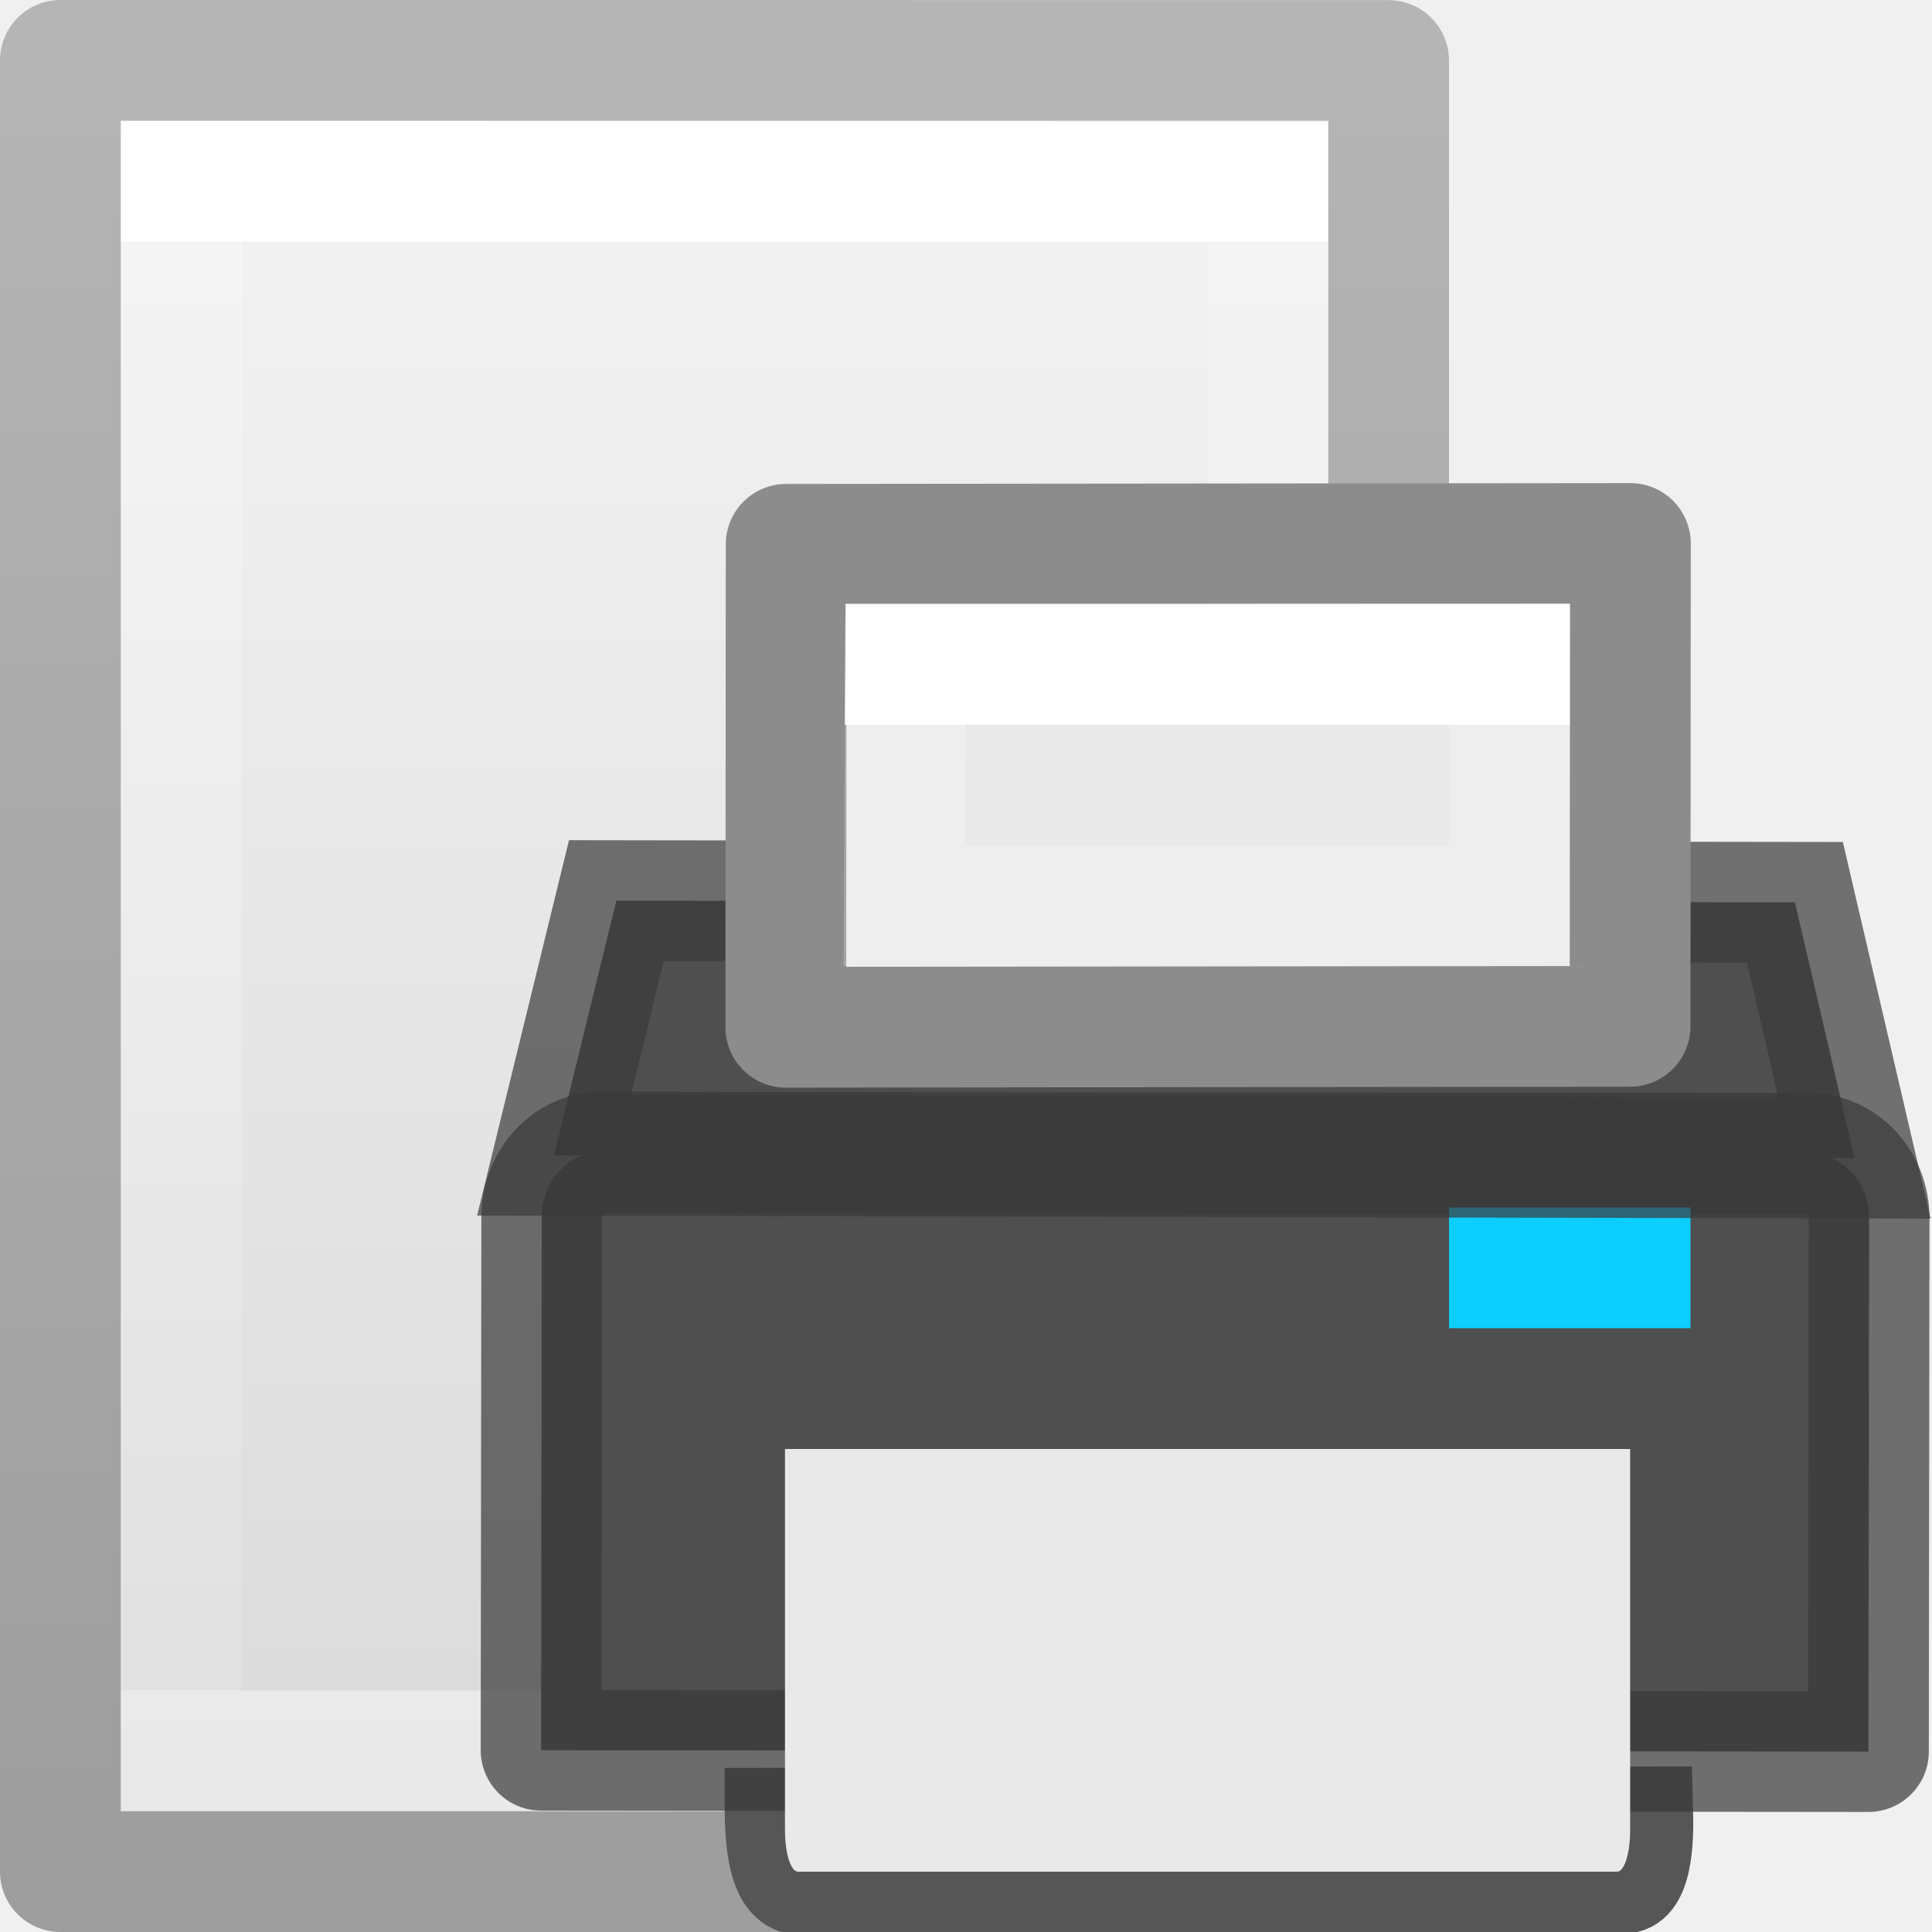
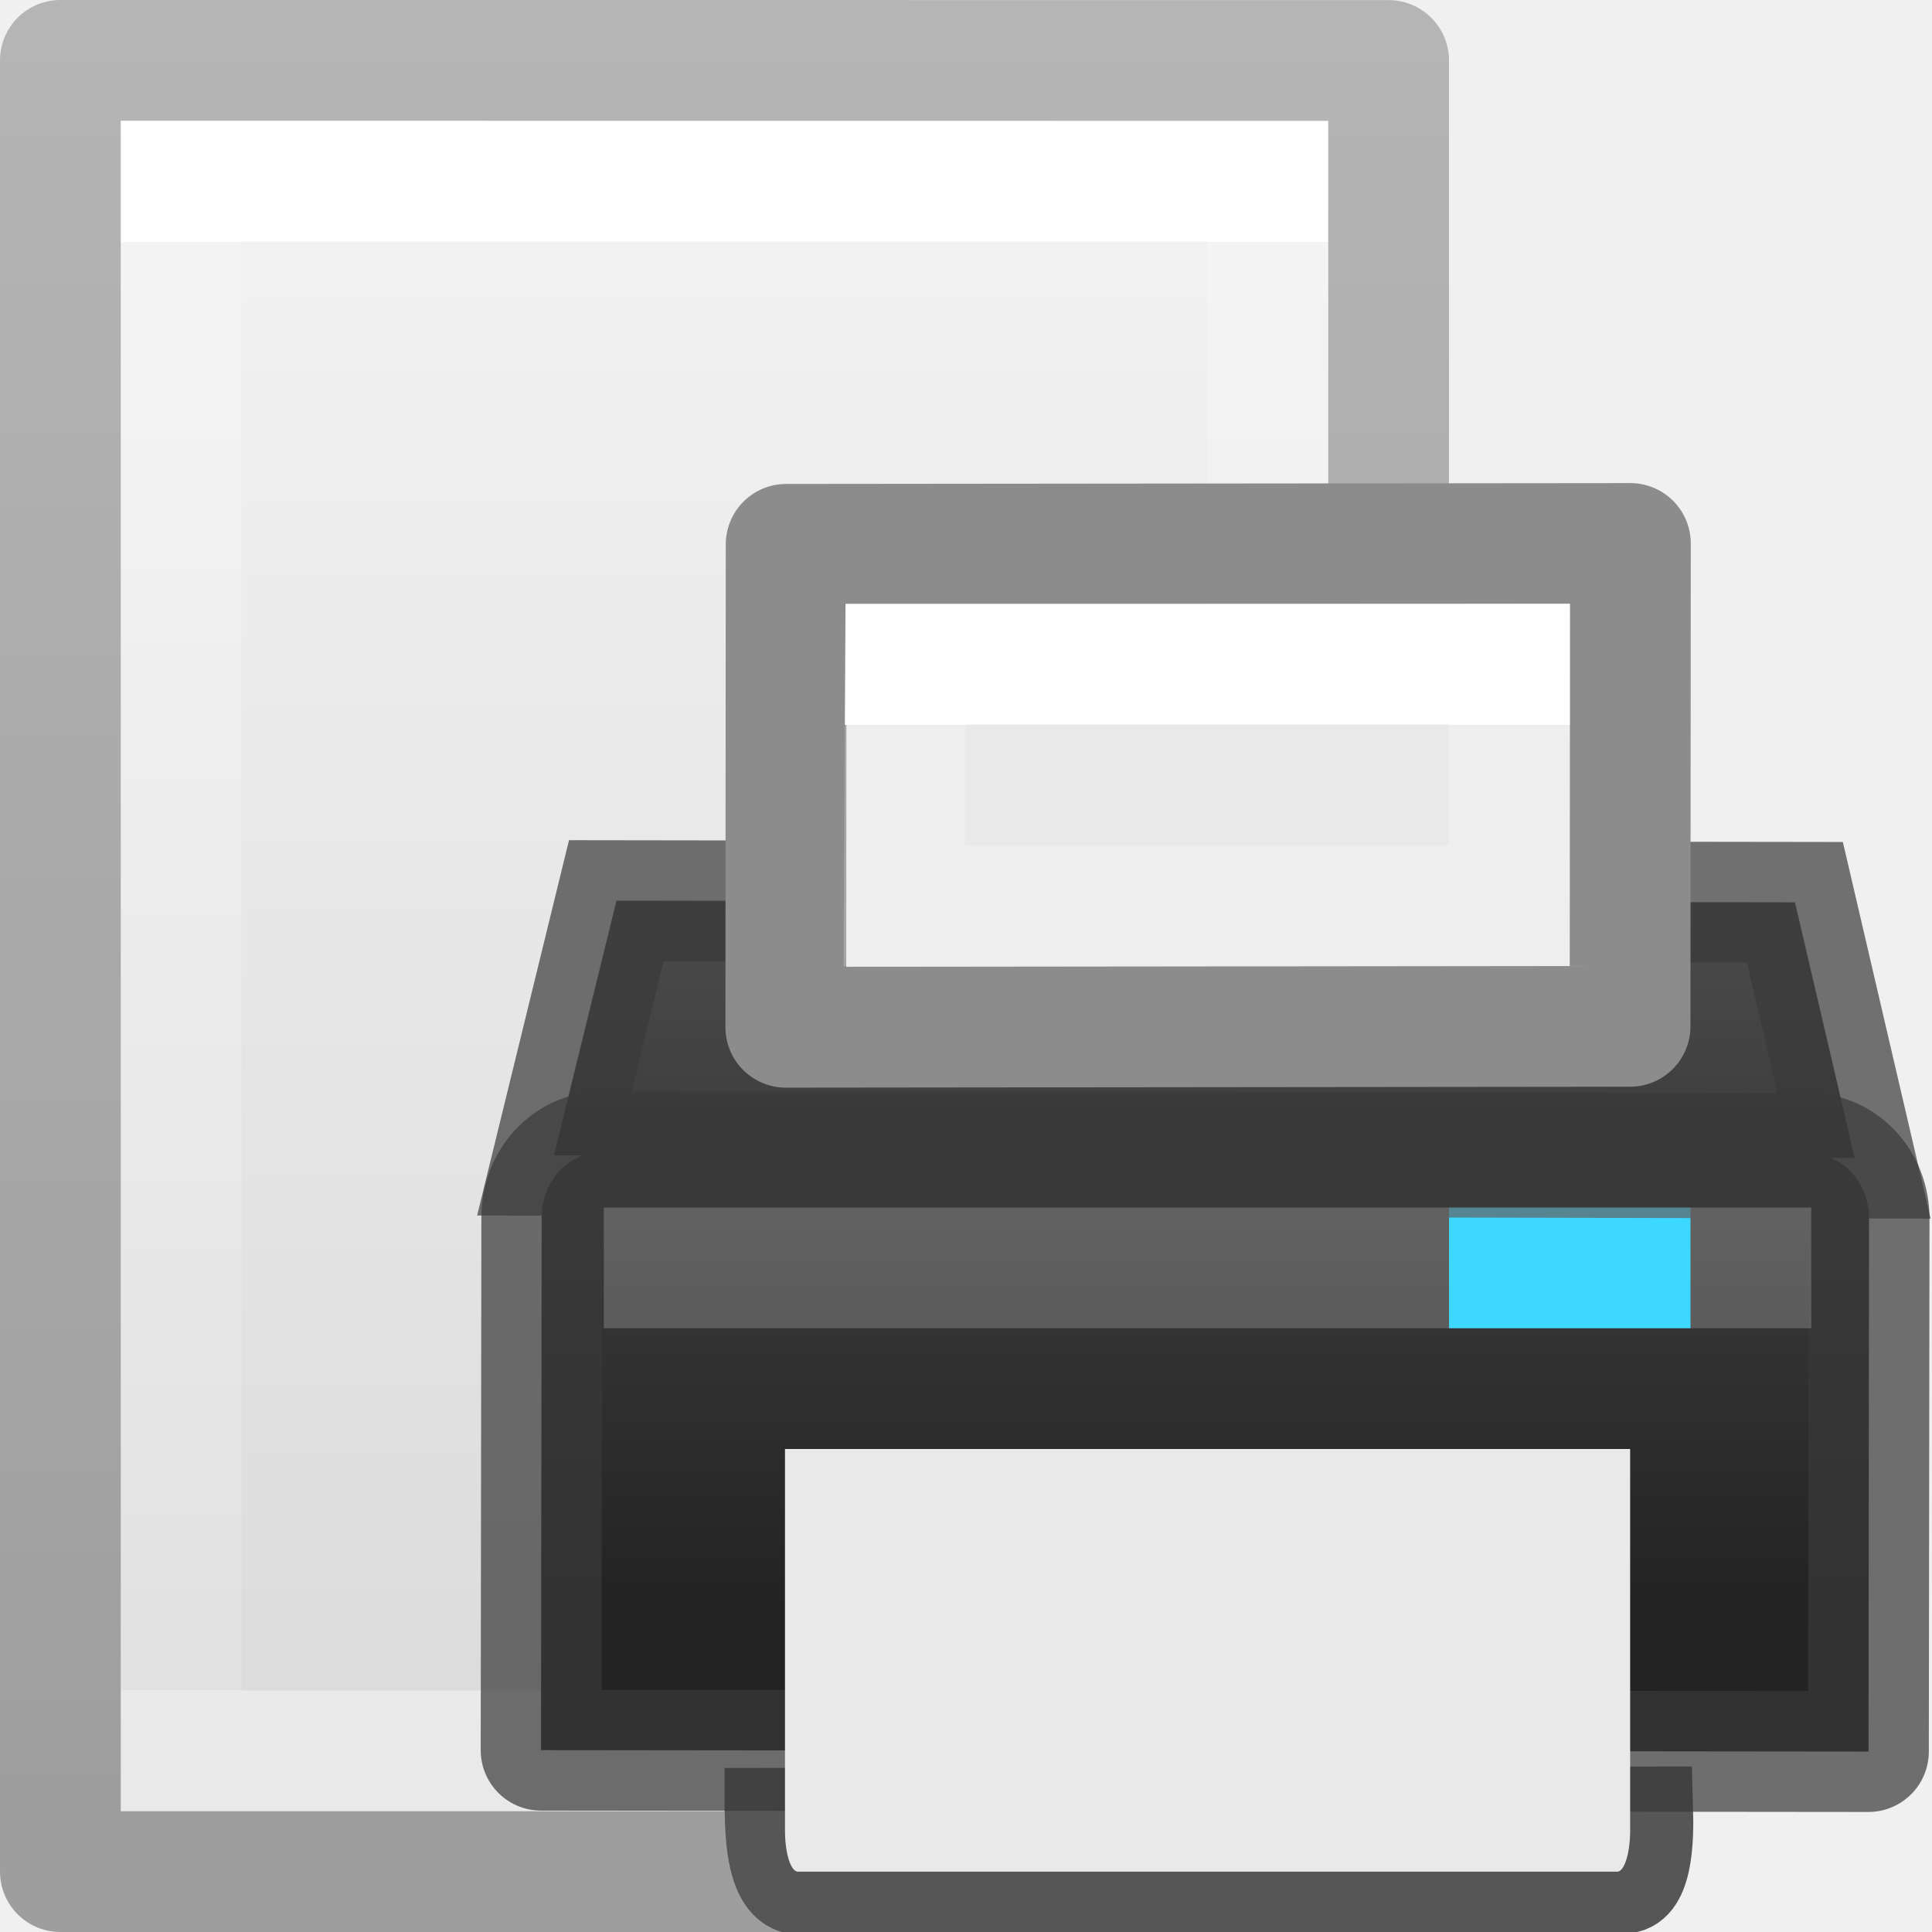
<svg xmlns="http://www.w3.org/2000/svg" height="16" width="16">
-   <linearGradient id="a" gradientTransform="matrix(.5864992 0 0 .7428894 -4.007407 -4.86097)" gradientUnits="userSpaceOnUse" x1="24.011" x2="24.011" y1="8.421" y2="29.842">
+   <linearGradient id="a" gradientUnits="userSpaceOnUse" x1="-13.934" x2="-13.934" y1="11.946" y2="-.612">
+     <stop offset="0" stop-color="#232323" />
+     <stop offset=".8" stop-color="#535353" />
+     <stop offset=".804" stop-color="#676767" />
+     <stop offset="1" stop-color="#676767" />
+   </linearGradient>
+   <linearGradient id="b" gradientTransform="matrix(.5864992 0 0 .7428894 -4.007407 -4.86097)" gradientUnits="userSpaceOnUse" x1="24.011" x2="24.011" y1="8.421" y2="29.842">
    <stop offset="0" stop-color="#fff" />
    <stop offset="0" stop-color="#fff" stop-opacity=".235" />
    <stop offset="1" stop-color="#fff" stop-opacity=".157" />
    <stop offset="1" stop-color="#fff" stop-opacity=".392" />
  </linearGradient>
-   <linearGradient id="b" gradientTransform="matrix(.25379 0 0 .30502 19.129 -.68548)" gradientUnits="userSpaceOnUse" x1="-51.786" x2="-51.786" y1="50.786" y2="2.906">
+   <linearGradient id="c" gradientTransform="matrix(.25379 0 0 .30502 19.129 -.68548)" gradientUnits="userSpaceOnUse" x1="-51.786" x2="-51.786" y1="50.786" y2="2.906">
    <stop offset="0" stop-opacity=".34" />
    <stop offset="1" stop-opacity=".247" />
  </linearGradient>
-   <linearGradient id="c" gradientTransform="matrix(.24324 0 0 .35135 2.1622 -.43243)" gradientUnits="userSpaceOnUse" x1="24" x2="24" y1="6.923" y2="41.077">
+   <linearGradient id="d" gradientTransform="matrix(.24324 0 0 .35135 2.1622 -.43243)" gradientUnits="userSpaceOnUse" x1="24" x2="24" y1="6.923" y2="41.077">
    <stop offset="0" stop-color="#fff" />
    <stop offset="0" stop-color="#fff" stop-opacity=".235" />
    <stop offset="1" stop-color="#fff" stop-opacity=".157" />
    <stop offset="1" stop-color="#fff" stop-opacity=".392" />
  </linearGradient>
-   <linearGradient id="d" gradientTransform="matrix(.28571 0 0 .3042 1.1429 .2326)" gradientUnits="userSpaceOnUse" x1="25.132" x2="25.132" y1=".985" y2="47.013">
+   <linearGradient id="e" gradientTransform="matrix(.28571 0 0 .3042 1.1429 .2326)" gradientUnits="userSpaceOnUse" x1="25.132" x2="25.132" y1=".985" y2="47.013">
    <stop offset="0" stop-color="#f4f4f4" />
    <stop offset="1" stop-color="#dbdbdb" />
  </linearGradient>
  <g transform="translate(-2)">
-     <path d="m3 1c2.292 0 10 .001 10 .001v13.999h-10v-14z" fill="url(#d)" />
+     <path d="m3 1c2.292 0 10 .001 10 .001v13.999h-10v-14z" fill="url(#e)" />
    <g fill="none">
-       <path d="m12.5 14.5h-9v-13h9z" stroke="url(#c)" stroke-linecap="round" />
-       <path d="m2.5.5c2.521 0 11 .001 11 .001l0 14.999h-11c0-5 0-10 0-15z" stroke="url(#b)" stroke-linejoin="round" stroke-width="1" />
+       <path d="m12.5 14.5h-9v-13h9z" stroke="url(#d)" stroke-linecap="round" />
+       <path d="m2.5.5c2.521 0 11 .001 11 .001l0 14.999h-11c0-5 0-10 0-15z" stroke="url(#c)" stroke-linejoin="round" stroke-width="1" />
    </g>
  </g>
  <g transform="matrix(.69122 0 0 .69122 4.036 5.036)">
    <path d="m3.343 14.397c.007.36.03.915.342.991 3.301.02 6.618-.014 9.919-.009.341.016.353-.621.342-1l-10.603.017z" fill="#505050" stroke="#565656" stroke-linecap="square" stroke-width="1" />
    <g stroke-linecap="round">
-       <path d="m.799 6.556.747-3.051 14.12.02.714 3.064z" fill="#4f4f4f" fill-rule="evenodd" />
-       <path d="m1.377 6.517 14.453.016c.402 0.0.726.348.725.78l-.008 6.387-15.903-.016.008-6.388c.001-.432.323-.78.725-.78z" fill="#4f4f4f" />
+       <path d="m1.547 3.505-.749 3.052h.345c-.286.104-.491.396-.492.74l-.008 6.386 15.905.017.006-6.389c0-.33-.187-.609-.455-.723h.283l-.715-3.063z" fill="url(#a)" />
      <path d="m1.377 6.517 14.453.016c.402 0.0.726.348.725.78l-.008 6.387-15.903-.016.008-6.388c.001-.432.323-.78.725-.78z" fill="none" opacity=".71" stroke="#393939" stroke-linejoin="round" stroke-width="1.447" />
      <path d="m11.522 7.181 2.893 0-0 1.447-2.893-0z" fill="#0cceff" />
-       <path d="m.799 6.556.747-3.051 14.12.02.714 3.064z" fill="none" opacity=".7" stroke="#393939" stroke-linecap="butt" stroke-width="1.447" />
    </g>
+     <path d="m.799 6.556.747-3.051 14.12.02.714 3.064z" fill="none" opacity=".7" stroke="#393939" stroke-width="1.447" />
    <g fill="#e9e9e9">
      <path d="m13.692 10.075-0 4.57c-0.0.273-.07.497-.156.494h-4.907-4.907c-.087 0-.156-.22-.156-.494l0-4.57z" stroke-width="1.987" />
      <g stroke-width="1.447">
        <path d="m3.58-.764 10.115-.01-.004 5.785-10.115.011z" stroke="#8c8c8c" stroke-linejoin="round" />
-         <path d="m12.245 3.565h-7.25l.016-2.893h7.234z" fill="none" stroke="url(#a)" stroke-linecap="round" />
+         <path d="m12.245 3.565h-7.25l.016-2.893h7.234z" fill="none" stroke="url(#b)" stroke-linecap="round" />
      </g>
    </g>
+     <path d="m1.395 7.182h14.467v1.447h-14.467z" fill="#fff" opacity=".2" stroke-width="1.223" />
  </g>
</svg>
